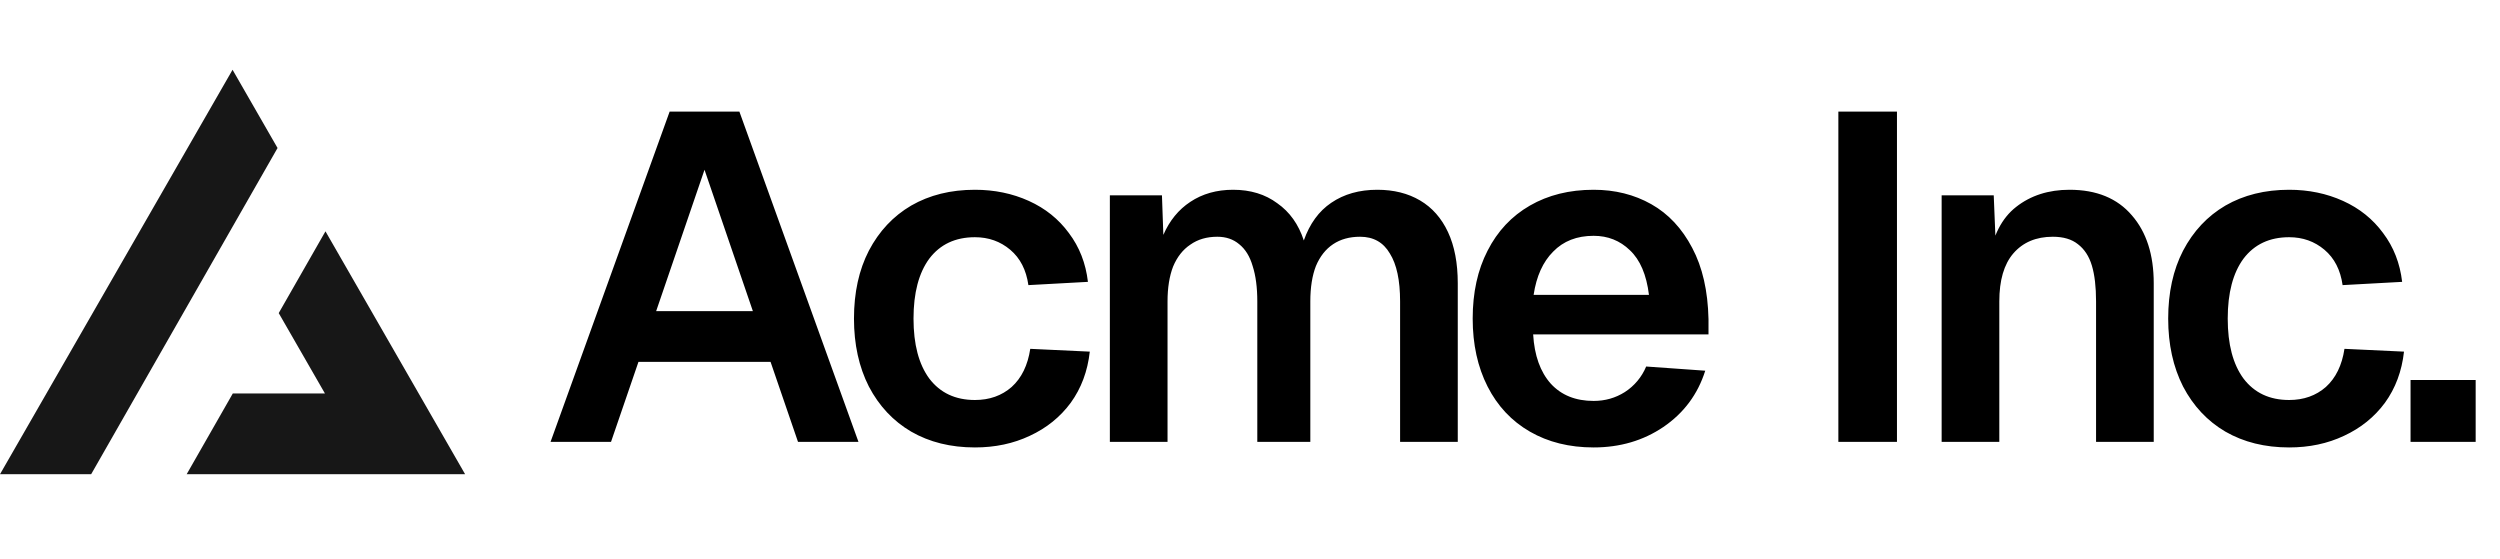
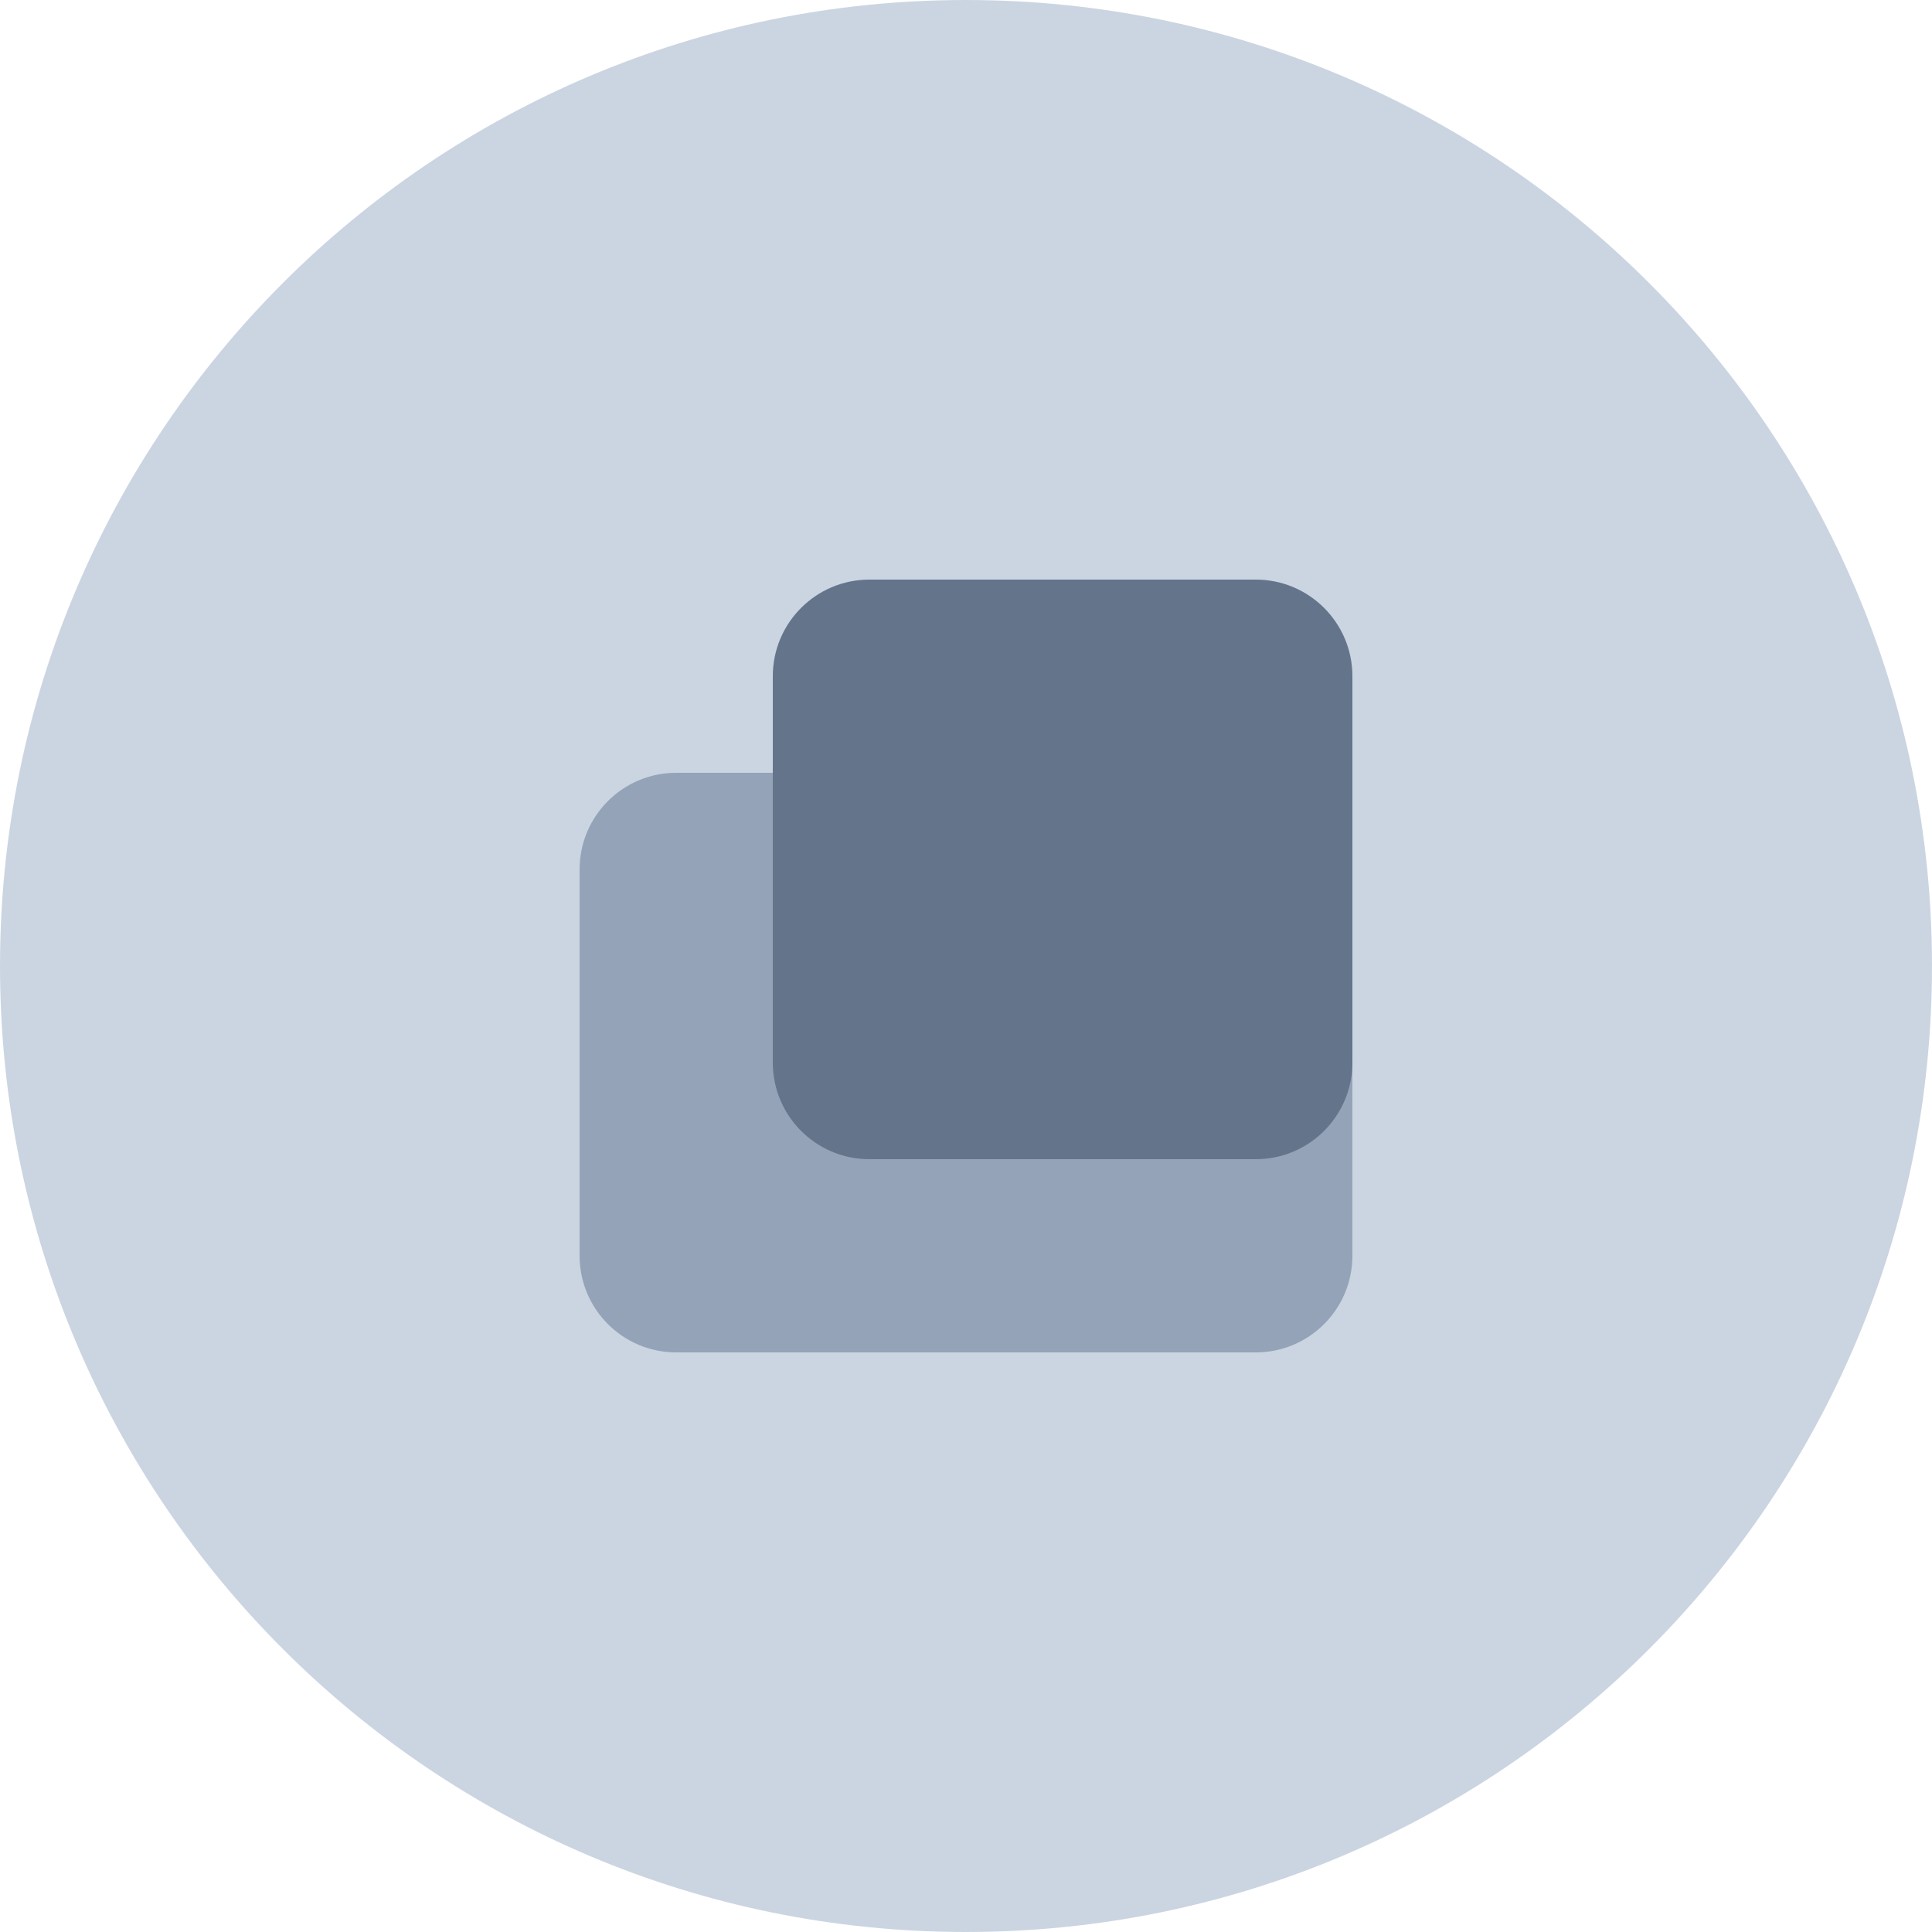
- <svg xmlns="http://www.w3.org/2000/svg" width="215" height="48" fill="none">
-   <path fill="#000" d="M57.588 9.6h6L73.828 38h-5.2l-2.36-6.88h-11.36L52.548 38h-5.2l10.24-28.4Zm7.16 17.16-4.16-12.16-4.16 12.16h8.32Zm23.694-2.24c-.186-1.307-.706-2.32-1.56-3.04-.853-.72-1.866-1.08-3.04-1.08-1.68 0-2.986.613-3.92 1.84-.906 1.227-1.36 2.947-1.36 5.16s.454 3.933 1.36 5.16c.934 1.227 2.24 1.84 3.92 1.84 1.254 0 2.307-.373 3.16-1.12.854-.773 1.387-1.867 1.6-3.28l5.12.24c-.186 1.68-.733 3.147-1.64 4.4-.906 1.227-2.08 2.173-3.52 2.84-1.413.667-2.986 1-4.72 1-2.08 0-3.906-.453-5.48-1.36-1.546-.907-2.76-2.2-3.64-3.88-.853-1.68-1.28-3.627-1.28-5.84 0-2.24.427-4.187 1.28-5.84.88-1.68 2.094-2.973 3.64-3.88 1.574-.907 3.4-1.36 5.48-1.36 1.68 0 3.227.32 4.64.96 1.414.64 2.56 1.56 3.44 2.76.907 1.2 1.454 2.6 1.64 4.2l-5.12.28Zm11.486-7.72.12 3.4c.534-1.227 1.307-2.173 2.32-2.84 1.04-.693 2.267-1.04 3.68-1.04 1.494 0 2.76.387 3.8 1.16 1.067.747 1.827 1.813 2.28 3.2.507-1.44 1.294-2.52 2.36-3.24 1.094-.747 2.414-1.12 3.96-1.12 1.414 0 2.64.307 3.68.92s1.84 1.52 2.4 2.72c.56 1.2.84 2.667.84 4.4V38h-4.96V25.92c0-1.813-.293-3.187-.88-4.12-.56-.96-1.413-1.44-2.56-1.44-.906 0-1.68.213-2.32.64-.64.427-1.133 1.053-1.48 1.88-.32.827-.48 1.84-.48 3.04V38h-4.56V25.92c0-1.2-.133-2.213-.4-3.04-.24-.827-.626-1.453-1.16-1.88-.506-.427-1.133-.64-1.88-.64-.906 0-1.68.227-2.32.68-.64.427-1.133 1.053-1.48 1.88-.32.827-.48 1.827-.48 3V38h-4.96V16.8h4.48Zm26.723 10.6c0-2.24.427-4.187 1.28-5.84.854-1.68 2.067-2.973 3.64-3.88 1.574-.907 3.4-1.36 5.48-1.36 1.84 0 3.494.413 4.96 1.24 1.467.827 2.64 2.08 3.52 3.76.88 1.653 1.347 3.693 1.4 6.12v1.32h-15.08c.107 1.813.614 3.227 1.52 4.24.907.987 2.134 1.48 3.68 1.48.987 0 1.88-.253 2.68-.76a4.803 4.803 0 0 0 1.84-2.2l5.08.36c-.64 2.027-1.84 3.64-3.6 4.84-1.733 1.173-3.733 1.76-6 1.76-2.08 0-3.906-.453-5.48-1.36-1.573-.907-2.786-2.2-3.64-3.88-.853-1.68-1.28-3.627-1.28-5.84Zm15.16-2.04c-.213-1.733-.76-3.013-1.64-3.84-.853-.827-1.893-1.24-3.12-1.24-1.44 0-2.6.453-3.48 1.36-.88.88-1.44 2.12-1.68 3.72h9.92ZM163.139 9.6V38h-5.04V9.6h5.04Zm8.322 7.2.24 5.88-.64-.36c.32-2.053 1.094-3.56 2.32-4.52 1.254-.987 2.787-1.48 4.6-1.48 2.32 0 4.107.733 5.36 2.2 1.254 1.44 1.88 3.387 1.88 5.84V38h-4.96V25.92c0-1.253-.12-2.28-.36-3.08-.24-.8-.64-1.413-1.2-1.84-.533-.427-1.253-.64-2.16-.64-1.44 0-2.573.48-3.4 1.44-.8.933-1.2 2.307-1.2 4.12V38h-4.96V16.8h4.48Zm30.003 7.72c-.186-1.307-.706-2.32-1.56-3.04-.853-.72-1.866-1.08-3.04-1.08-1.68 0-2.986.613-3.92 1.84-.906 1.227-1.36 2.947-1.36 5.16s.454 3.933 1.36 5.16c.934 1.227 2.24 1.84 3.92 1.84 1.254 0 2.307-.373 3.16-1.12.854-.773 1.387-1.867 1.6-3.28l5.12.24c-.186 1.68-.733 3.147-1.64 4.4-.906 1.227-2.08 2.173-3.52 2.84-1.413.667-2.986 1-4.72 1-2.08 0-3.906-.453-5.48-1.36-1.546-.907-2.76-2.2-3.64-3.88-.853-1.68-1.28-3.627-1.28-5.84 0-2.24.427-4.187 1.28-5.84.88-1.68 2.094-2.973 3.64-3.88 1.574-.907 3.4-1.36 5.48-1.36 1.68 0 3.227.32 4.64.96 1.414.64 2.56 1.56 3.44 2.76.907 1.2 1.454 2.6 1.64 4.2l-5.12.28Zm11.443 8.16V38h-5.6v-5.32h5.6Z" />
-   <path fill="#171717" fill-rule="evenodd" d="m7.839 40.783 16.03-28.054L20 6 0 40.783h7.839Zm8.214 0H40L27.99 19.894l-4.02 7.032 3.976 6.914H20.02l-3.967 6.943Z" clip-rule="evenodd" />
+ <svg xmlns="http://www.w3.org/2000/svg" width="100" height="100" viewBox="0 0 100 100" fill="none">
+   <circle cx="50" cy="50" r="50" fill="#CBD5E1" />
+   <path d="M30 45C30 42.239 32.239 40 35 40H65C67.761 40 70 42.239 70 45V65C70 67.761 67.761 70 65 70H35C32.239 70 30 67.761 30 65V45Z" fill="#94A3B8" />
+   <path d="M40 35C40 32.239 42.239 30 45 30H65C67.761 30 70 32.239 70 35V55C70 57.761 67.761 60 65 60H45C42.239 60 40 57.761 40 55V35Z" fill="#64748B" />
</svg>
